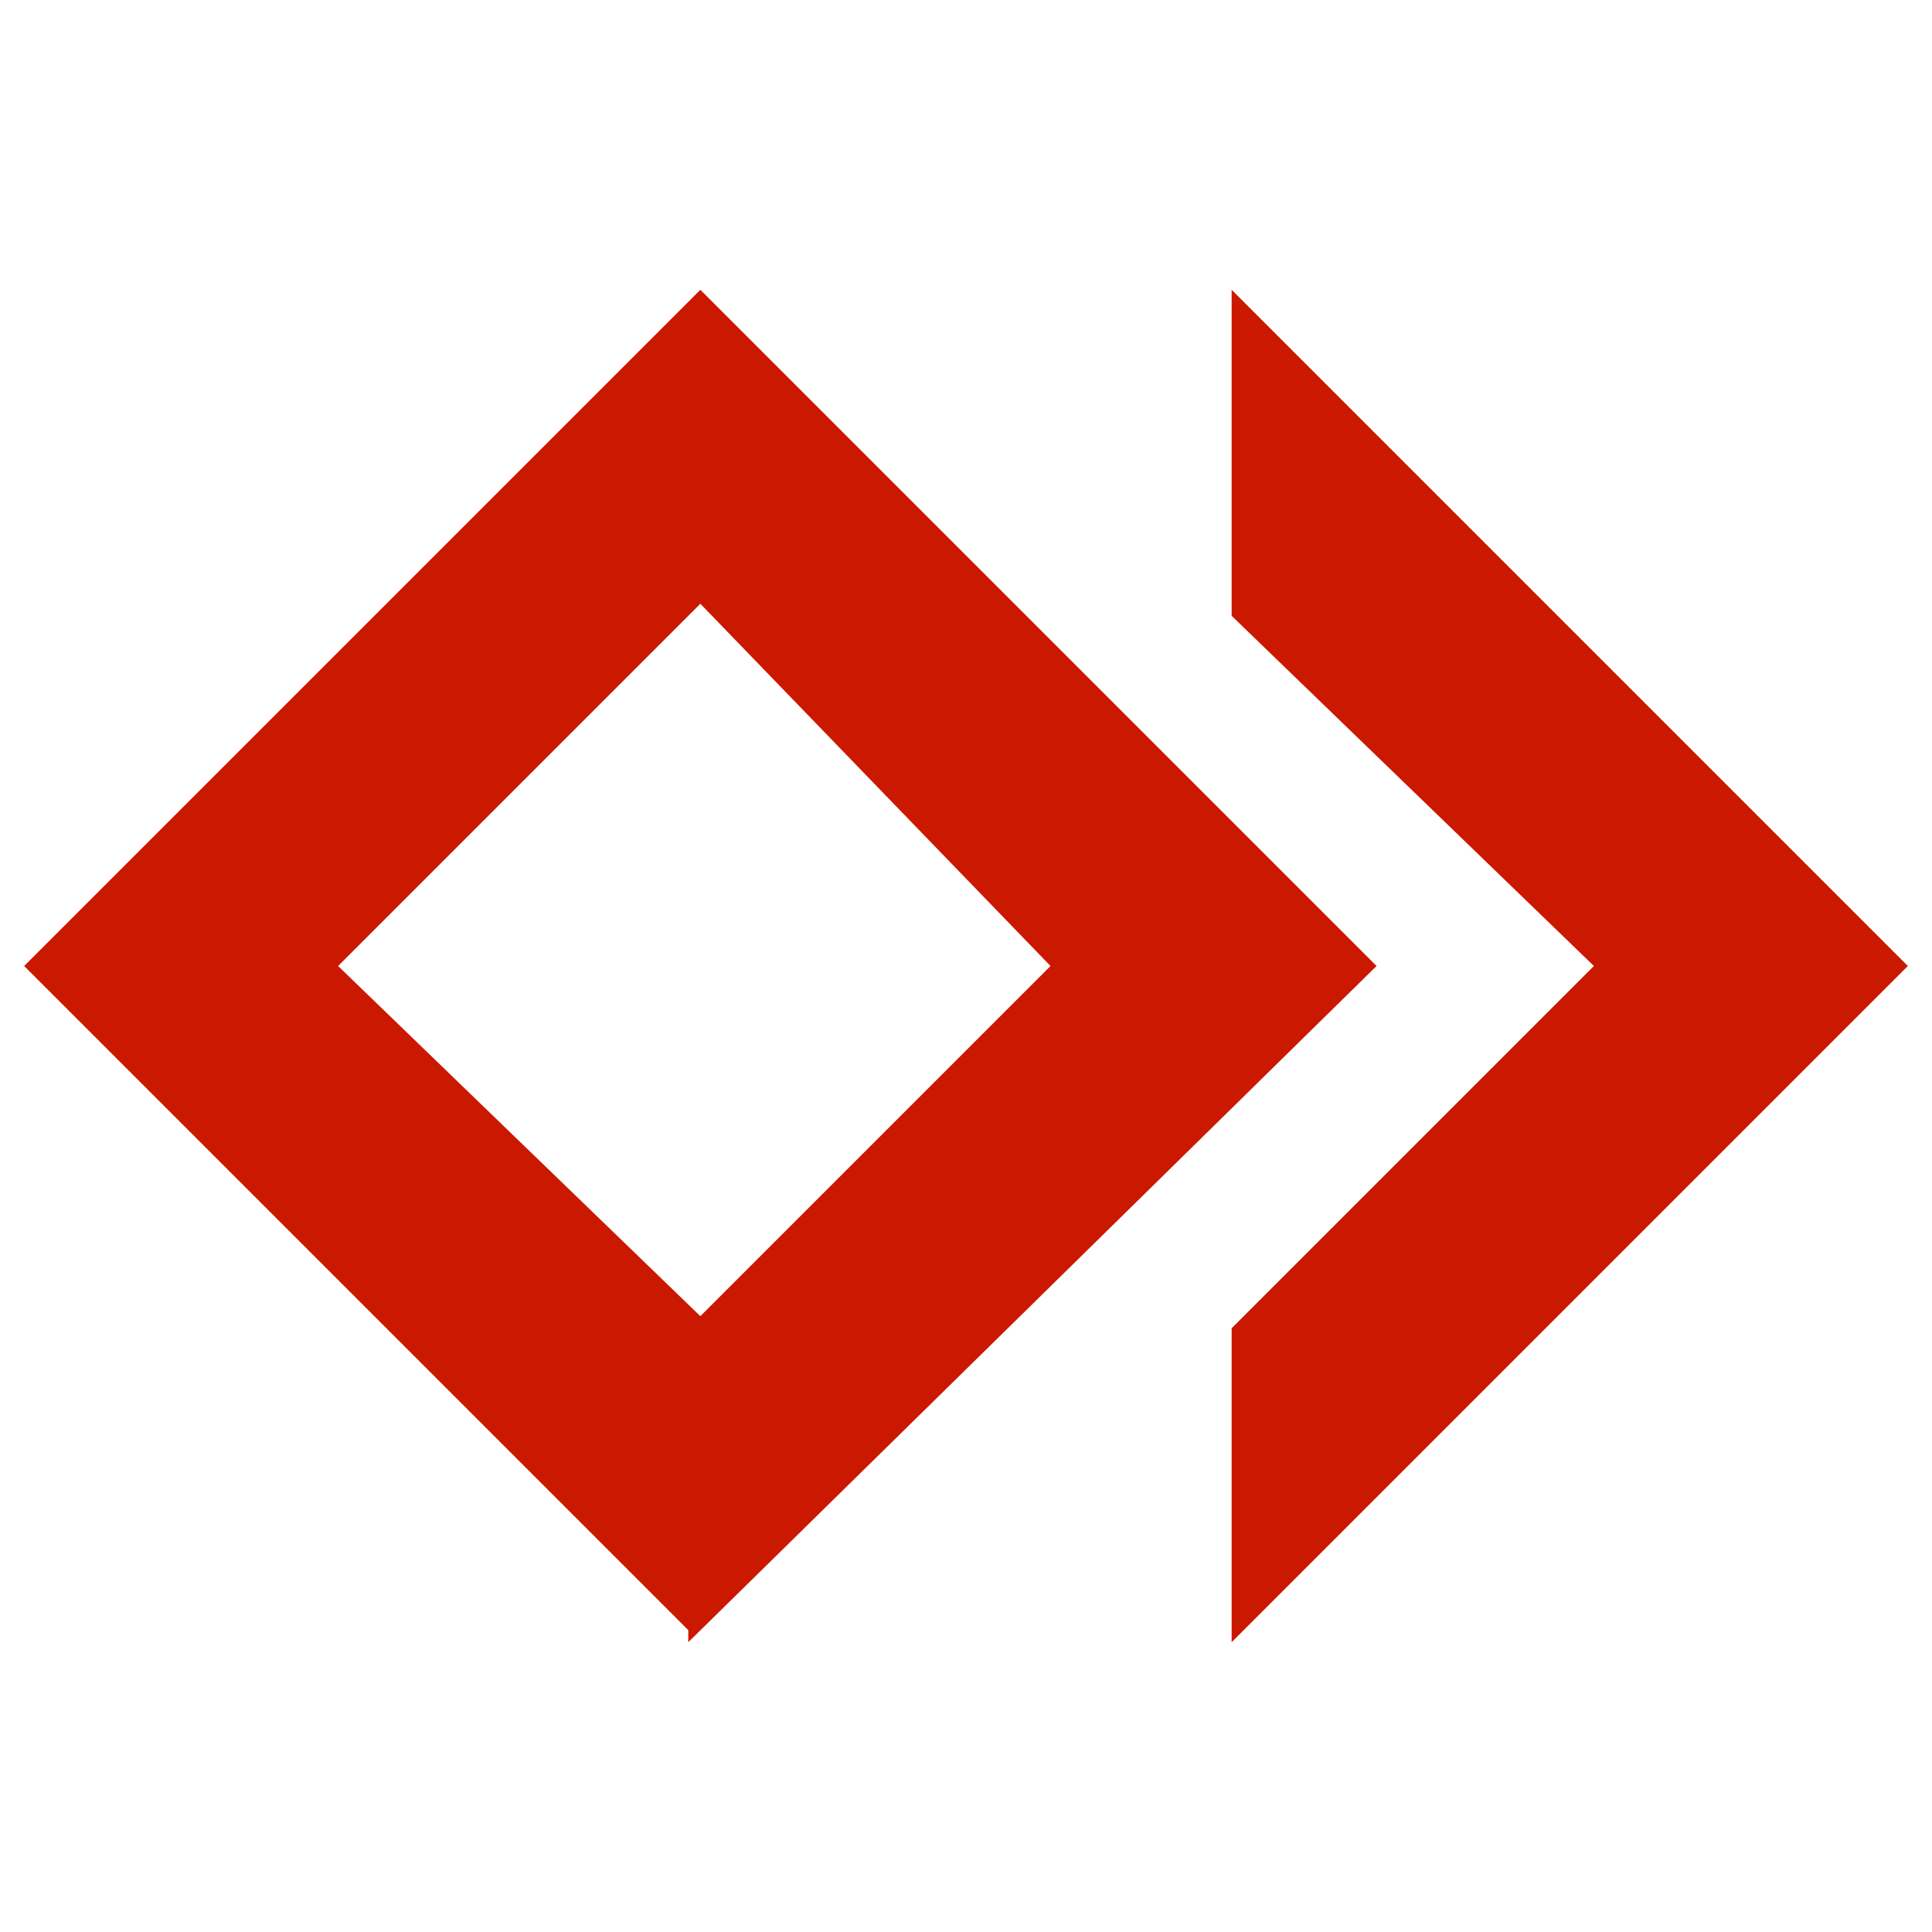
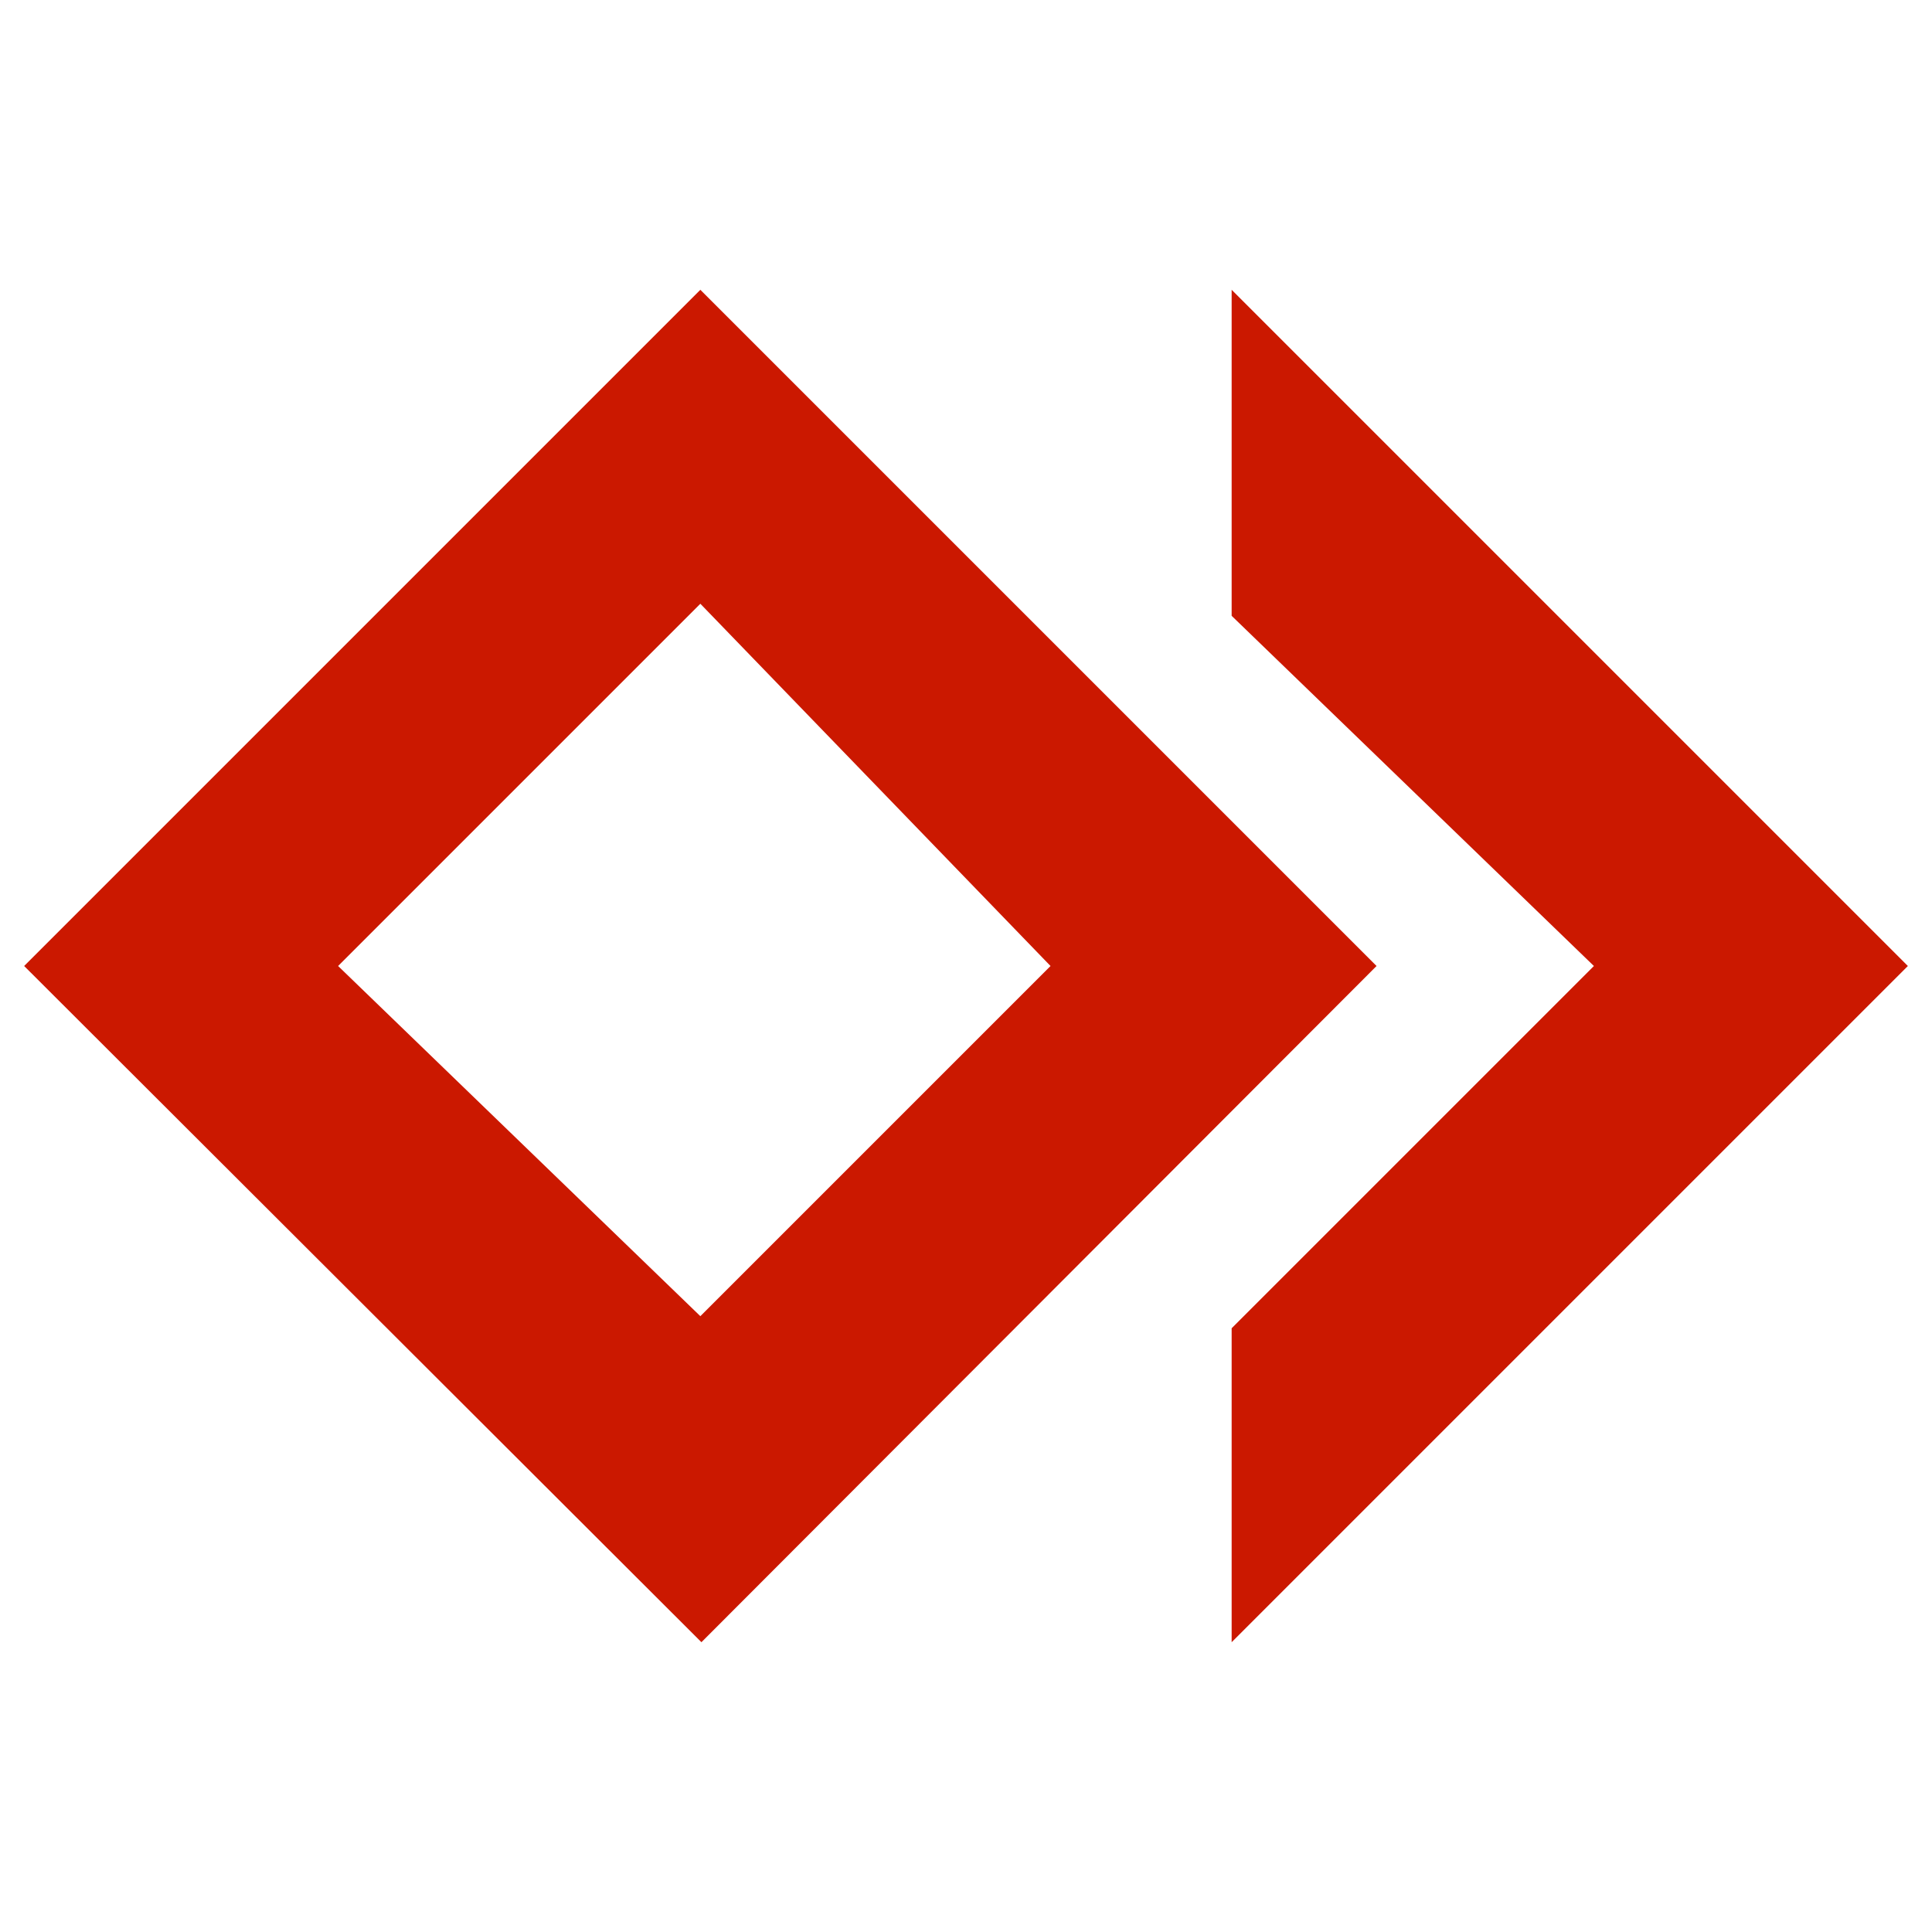
<svg xmlns="http://www.w3.org/2000/svg" version="1.1" id="Ebene_1" x="0px" y="0px" viewBox="0 0 16 16" style="enable-background:new 0 0 16 16;" xml:space="preserve">
  <style type="text/css">
	.st0{fill:none;enable-background:new    ;}
	.st1{fill:#CB1800;}
</style>
  <path class="st0" d="z" />
  <g>
-     <path class="st1" d="M5.8,2.4L5.8,2.4L5.8,2.4L5.8,2.4L0.2,8l5.5,5.5v0.1l0,0l0,0L11.4,8L5.8,2.4z M5.8,10.9L2.8,8l3-3L8.7,8   L5.8,10.9z" />
-     <polygon class="st1" points="10.2,2.4 10.2,2.4 10.2,5 10.2,5.1 10.2,5.1 13.2,8 10.2,11 10.2,13.6 10.2,13.6 10.2,13.6 15.8,8    15.8,8 15.8,8  " />
+     <path class="st1" d="m 10.8,2.4 h -5 v 0 0 L 0.2,8 5.809,13.6 v 0 0 0 L 11.4,8 5.8,2.4 Z m -5,8.5 -3,-2.9 3,-3 2.9,3 z" />
+     <polygon class="st1" points="10.2,2.4 10.2,2.4 10.2,5 10.2,5.1 10.2,5.1 13.2,8 10.2,11 10.2,13.6 10.2,13.6 10.2,13.6 15.8,8   15.8,8 15.8,8  " />
  </g>
</svg>
